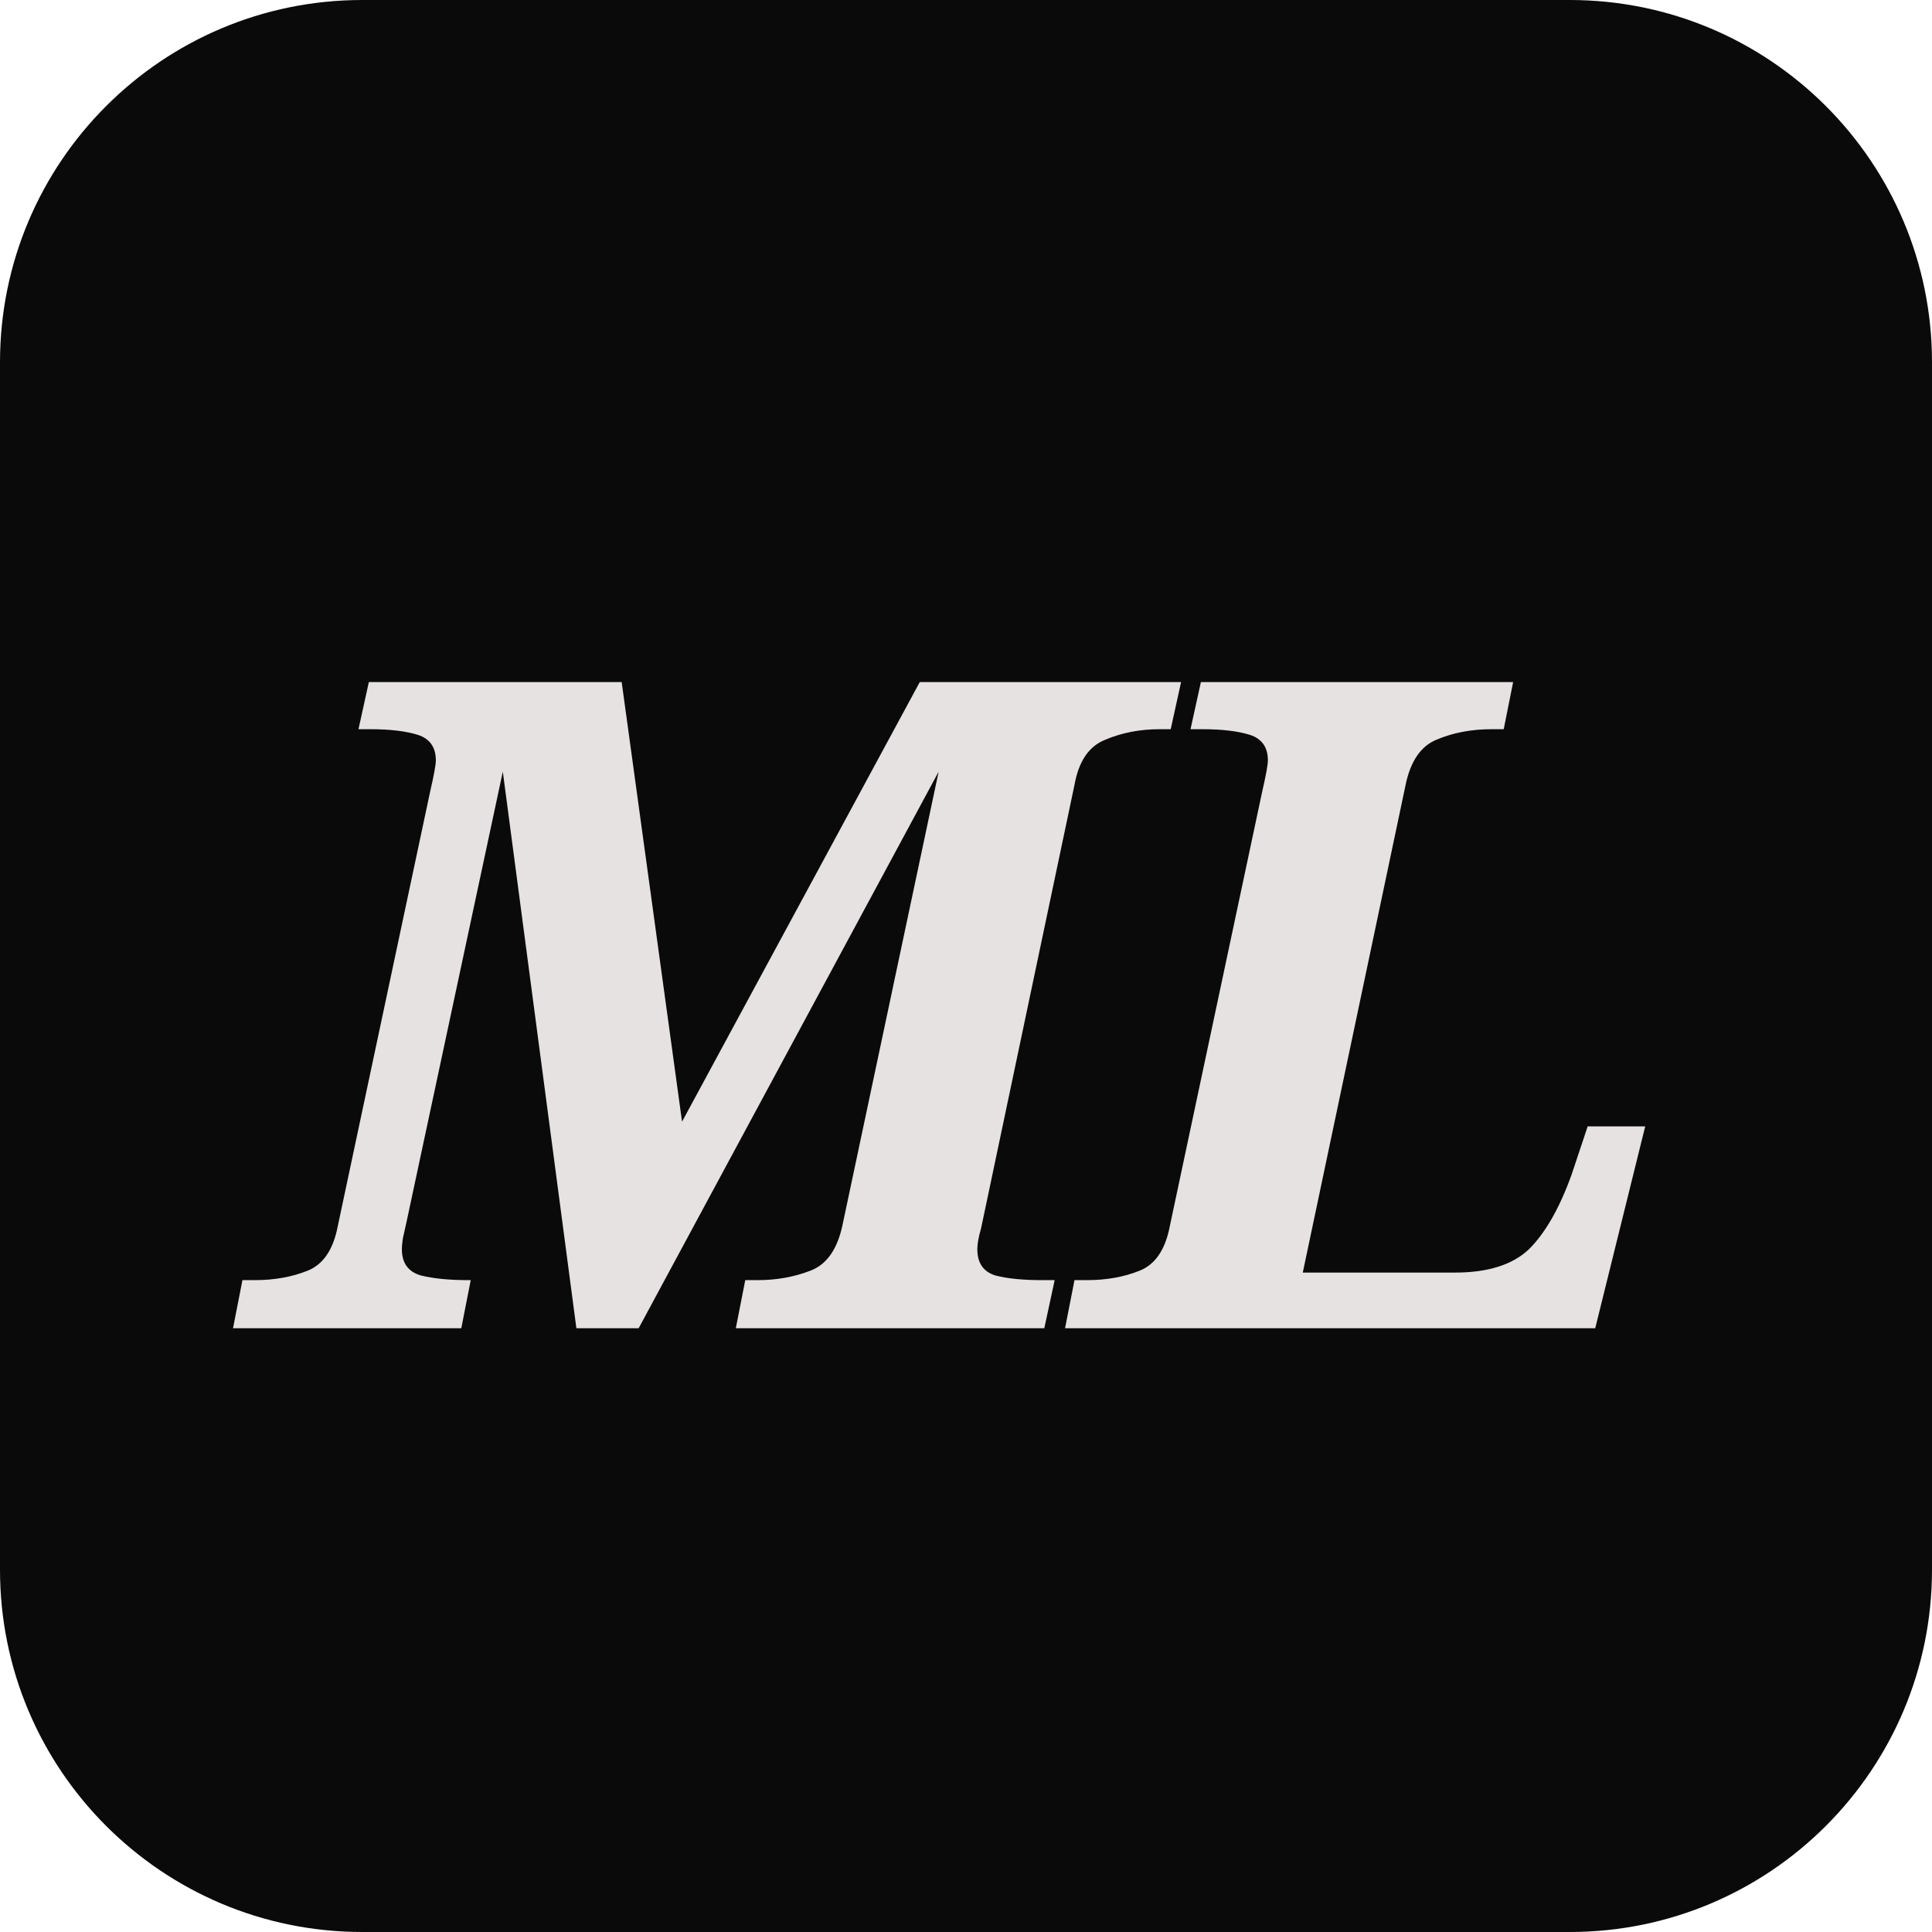
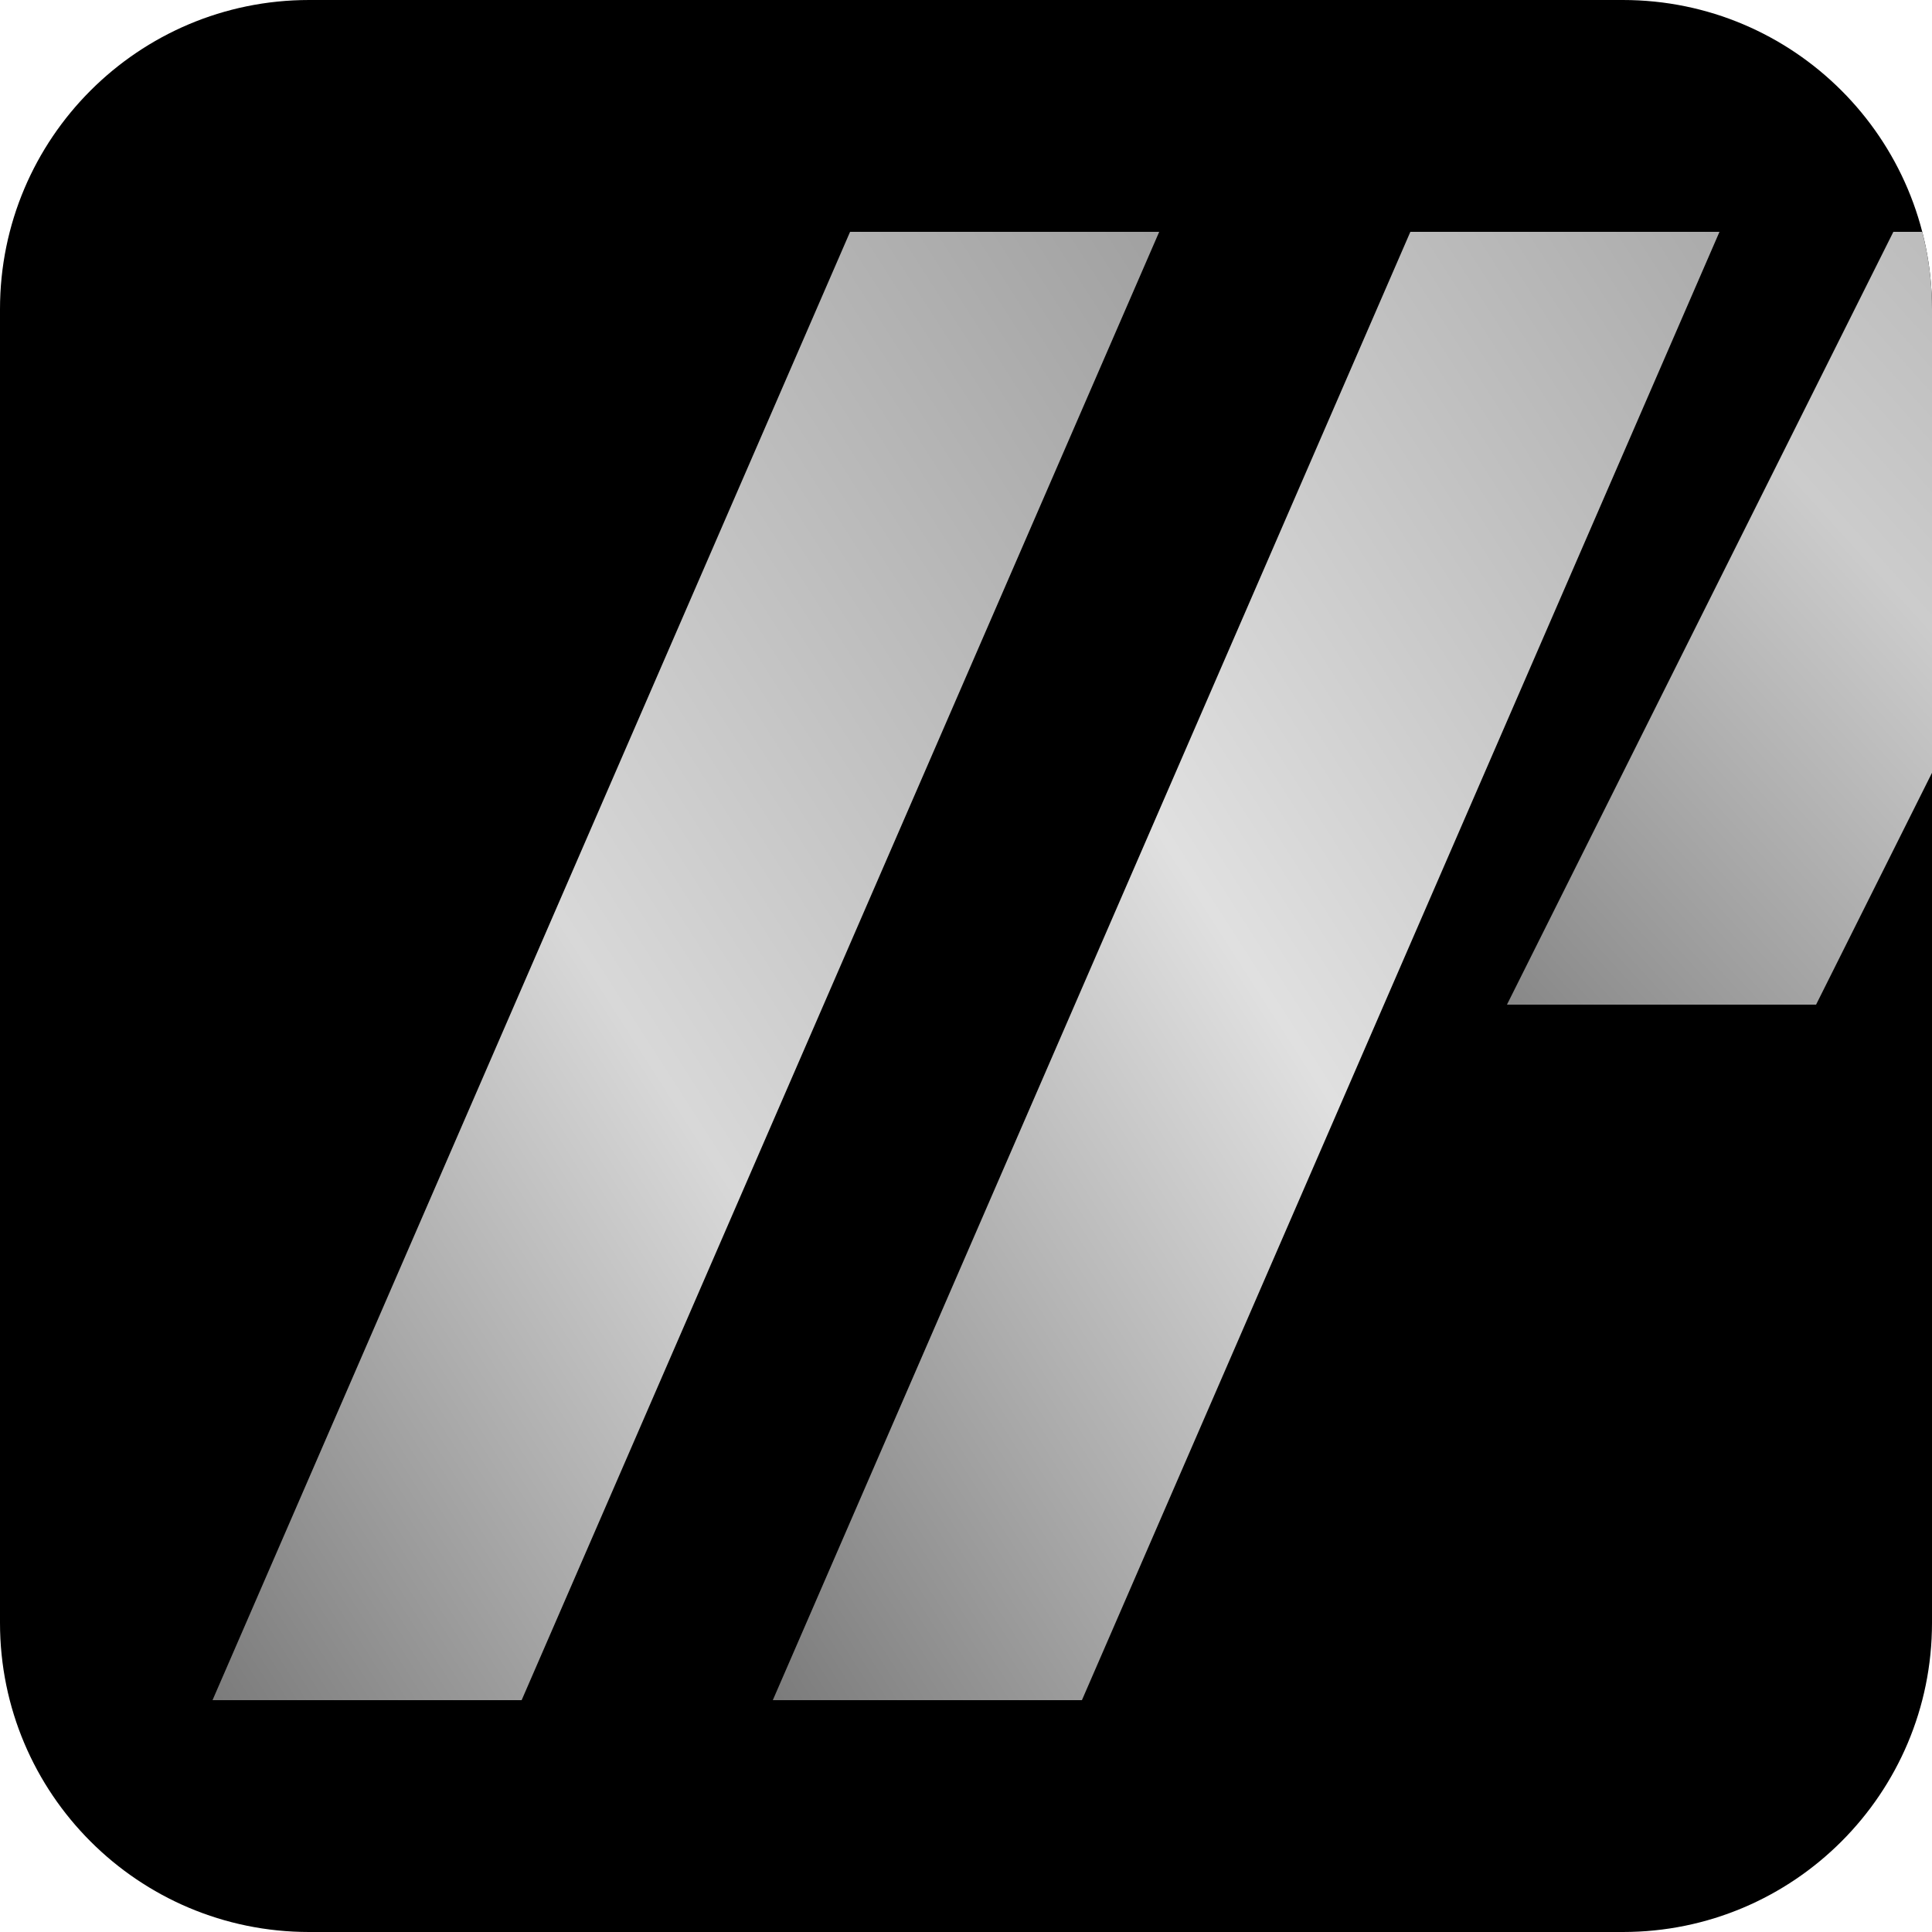
- <svg xmlns="http://www.w3.org/2000/svg" viewBox="0 0 32 32" width="32" height="32">
-   <rect width="32" height="32" rx="6" fill="#0A0A0A" />
-   <text x="16" y="22" font-family="Georgia, serif" font-style="italic" font-weight="700" font-size="15" fill="#e5e2e1" text-anchor="middle" letter-spacing="-0.5">ML</text>
+ <svg xmlns="http://www.w3.org/2000/svg" viewBox="0 0 500 500" width="500" height="500">
+   <defs>
+     <clipPath id="clip">
+       <rect width="500" height="500" rx="80" />
+     </clipPath>
+     <linearGradient id="sg1" x1="0%" y1="100%" x2="100%" y2="0%">
+       <stop offset="0%" stop-color="#7a7a7a" />
+       <stop offset="45%" stop-color="#d8d8d8" />
+       <stop offset="100%" stop-color="#a0a0a0" />
+     </linearGradient>
+     <linearGradient id="sg2" x1="0%" y1="100%" x2="100%" y2="0%">
+       <stop offset="0%" stop-color="#7a7a7a" />
+       <stop offset="50%" stop-color="#e0e0e0" />
+       <stop offset="100%" stop-color="#aaaaaa" />
+     </linearGradient>
+     <linearGradient id="sg3" x1="0%" y1="100%" x2="100%" y2="0%">
+       <stop offset="0%" stop-color="#888888" />
+       <stop offset="55%" stop-color="#cccccc" />
+       <stop offset="100%" stop-color="#b0b0b0" />
+     </linearGradient>
+   </defs>
+   <rect width="500" height="500" rx="80" fill="#000" />
+   <g clip-path="url(#clip)">
+     <polygon points="55,440 135,440 300,60 220,60" fill="url(#sg1)" />
+     <polygon points="200,440 280,440 445,60 365,60" fill="url(#sg2)" />
+     <polygon points="390,260 470,260 570,60 490,60" fill="url(#sg3)" />
+   </g>
</svg>
